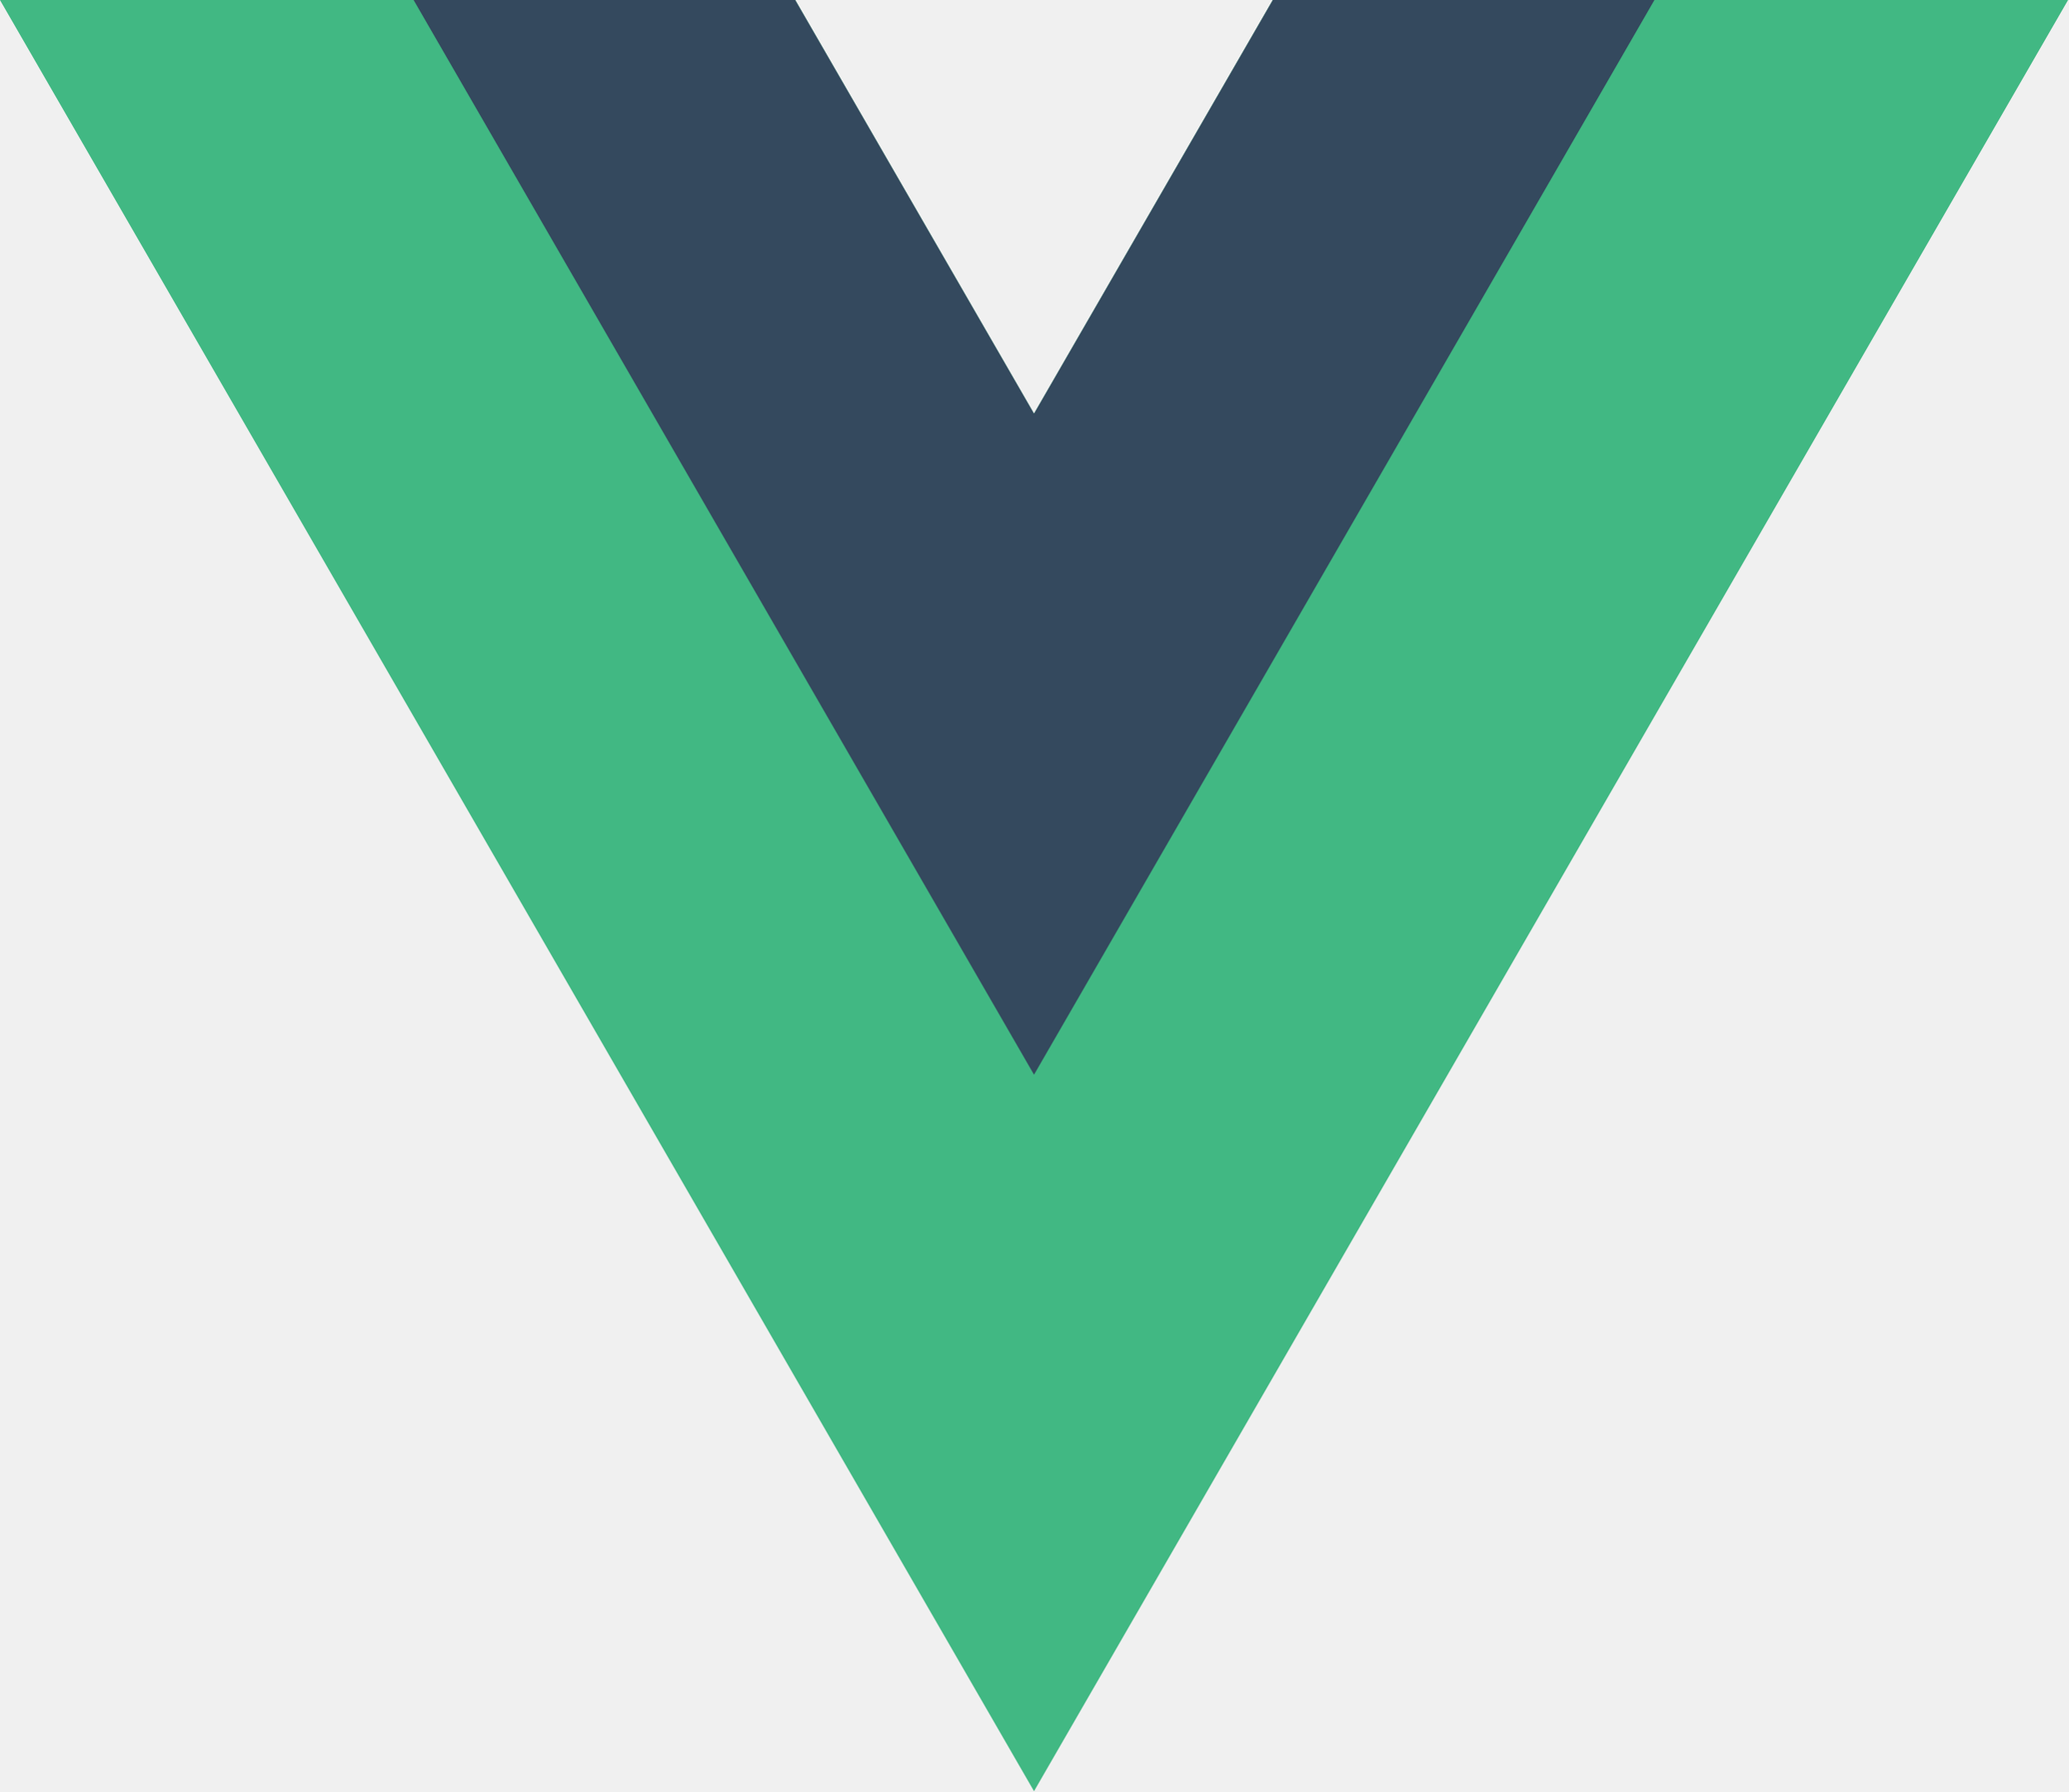
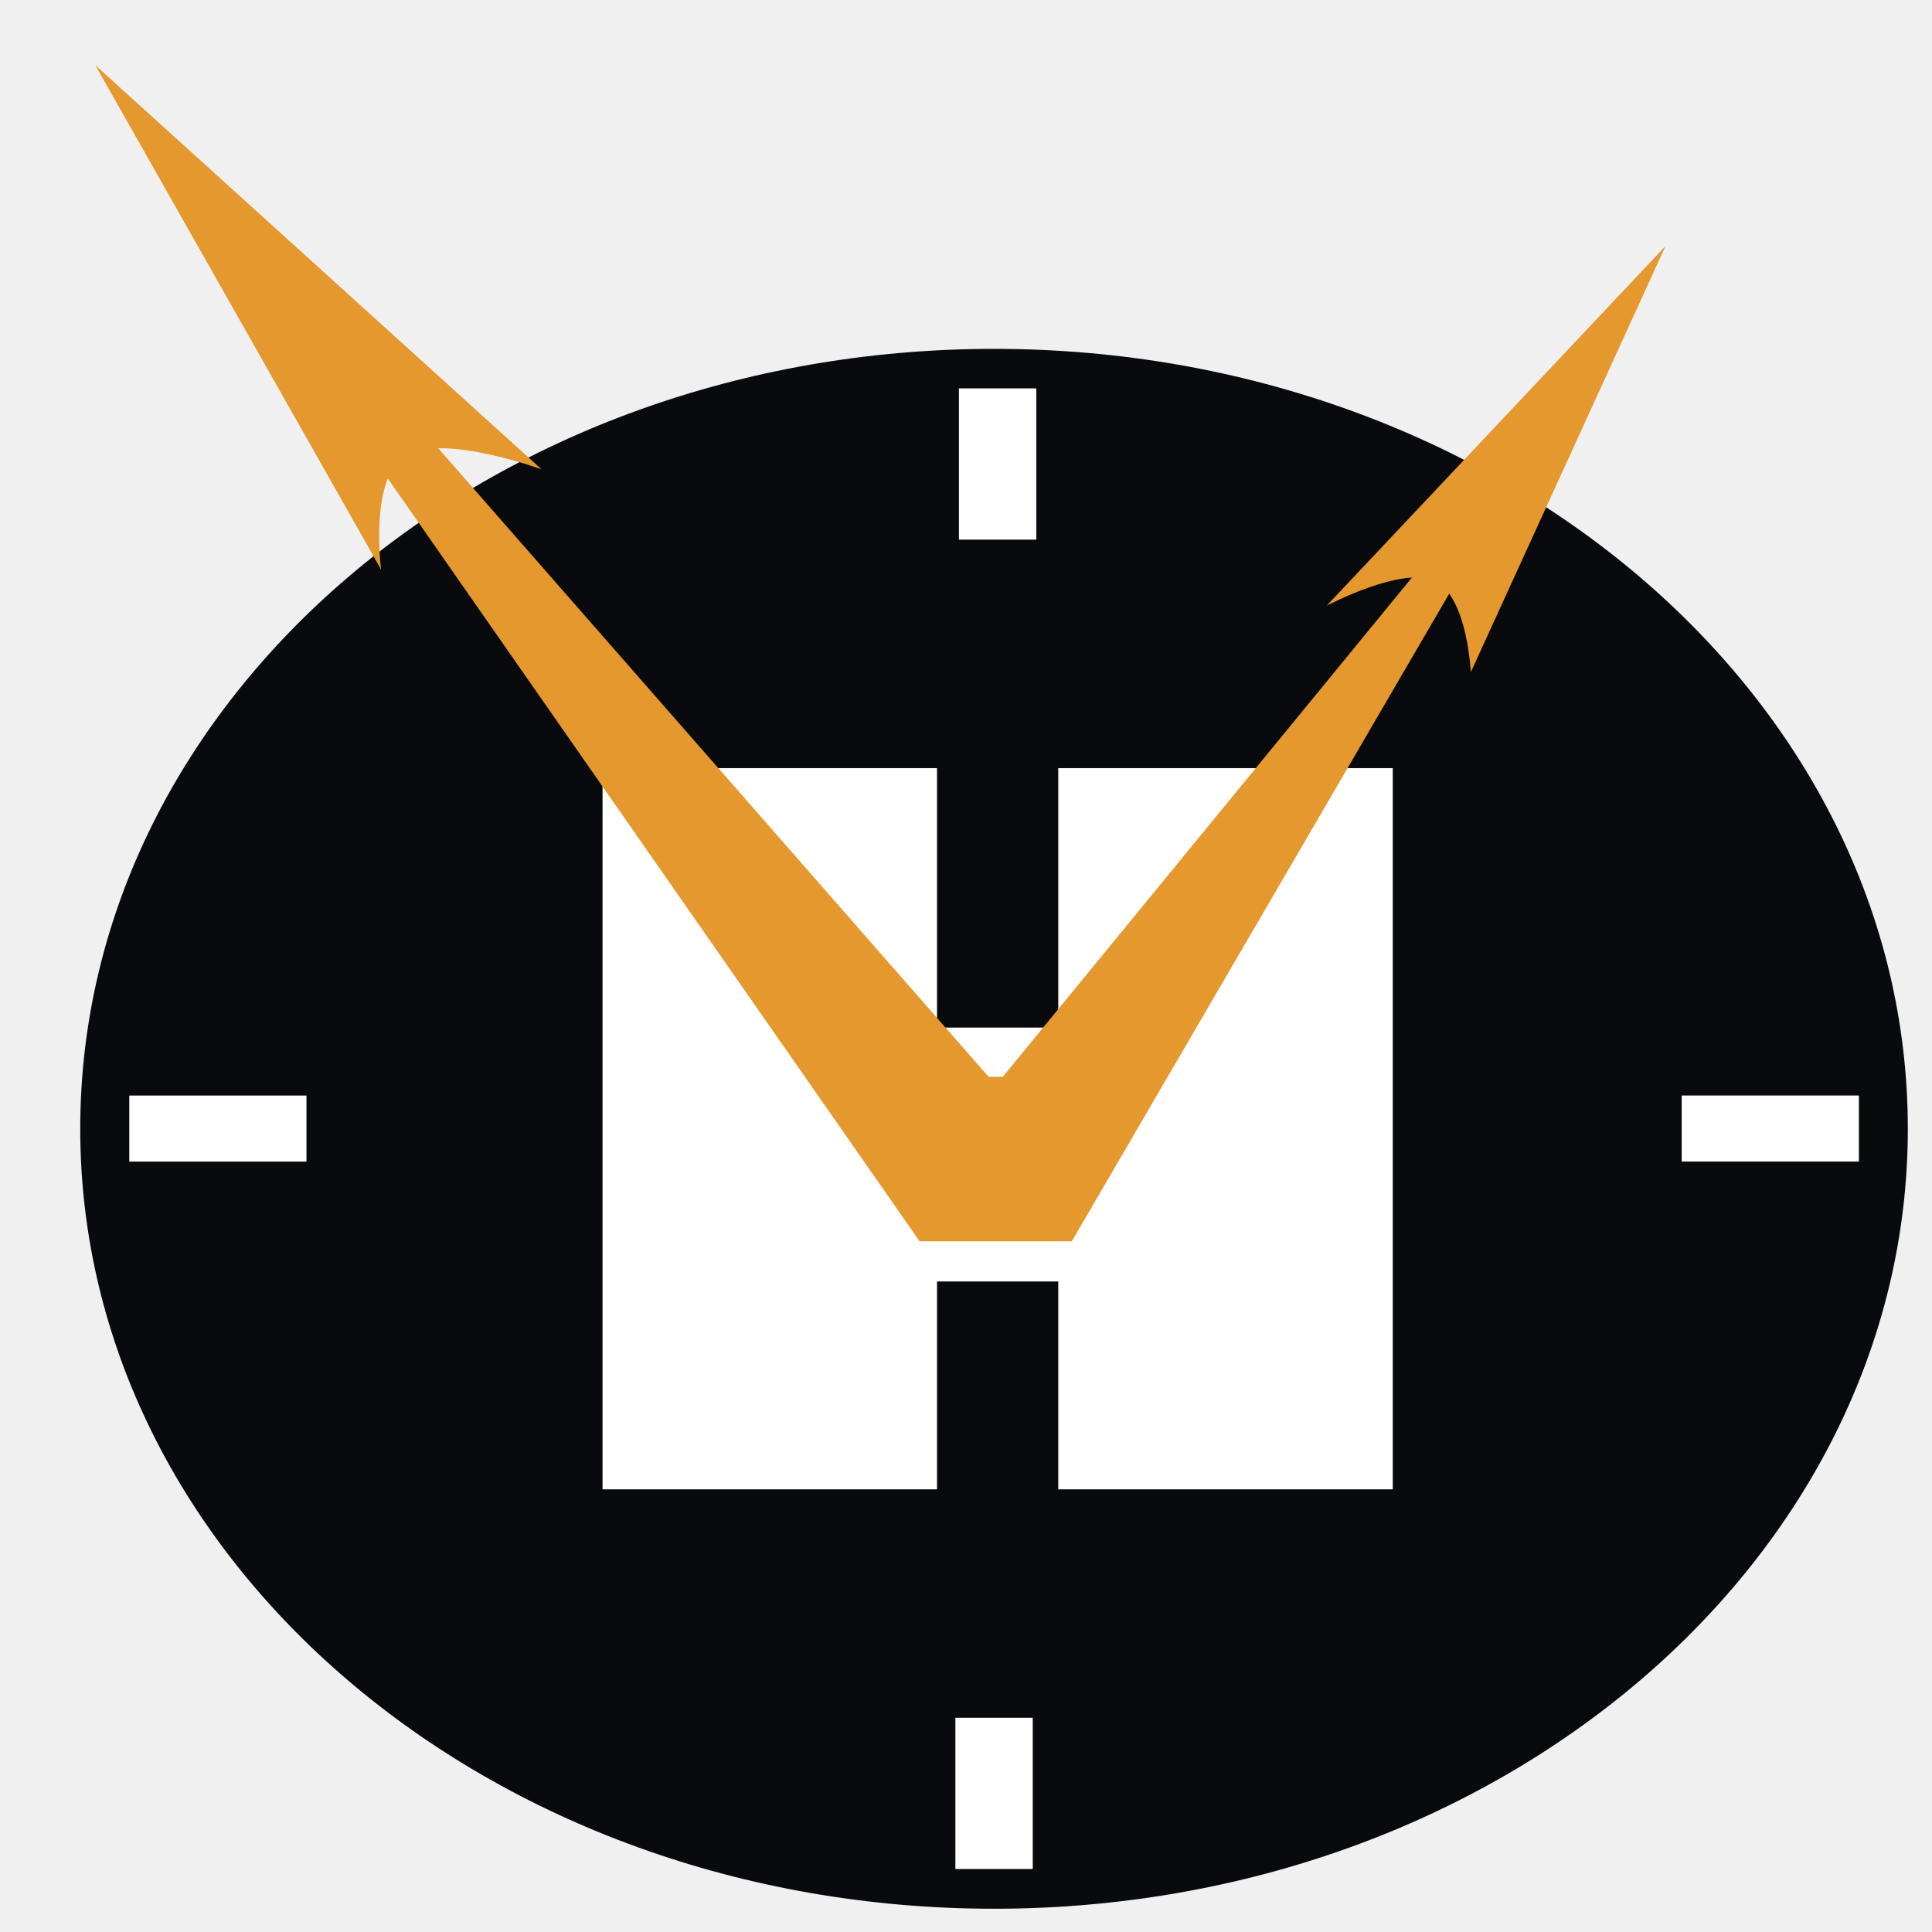
- <svg xmlns="http://www.w3.org/2000/svg" viewBox="0 0 261.76 226.69">
-   <path d="M161.096.001l-30.225 52.351L100.647.001H-.005l130.877 226.688L261.749.001z" fill="#41b883" />
-   <path d="M161.096.001l-30.225 52.351L100.647.001H52.346l78.526 136.01L209.398.001z" fill="#34495e" />
+ <svg xmlns="http://www.w3.org/2000/svg" width="49" height="49" viewBox="0 0 49 49" fill="none">
+   <ellipse cx="25.211" cy="28.629" rx="23.176" ry="19.781" fill="#080A0E" style="fill:#080A0E;fill:color(display-p3 0.031 0.039 0.055);fill-opacity:1;" />
+   <path d="M15.282 19.482H23.765V26.062H26.84V19.482H35.324V37.773H26.84V32.501H23.765V37.773H15.282V19.482Z" fill="white" style="fill:white;fill-opacity:1;" />
+   <rect x="24.321" y="9.85" width="1.962" height="3.836" fill="white" style="fill:white;fill-opacity:1;" />
+   <rect x="47.145" y="27.785" width="1.675" height="4.494" transform="rotate(90 47.1455 27.7852)" fill="white" style="fill:white;fill-opacity:1;" />
+   <rect x="26.193" y="47.402" width="1.962" height="3.836" transform="rotate(-180 26.1929 47.4023)" fill="white" style="fill:white;fill-opacity:1;" />
+   <rect x="3.279" y="29.461" width="1.675" height="4.494" transform="rotate(-90 3.27881 29.4609)" fill="white" style="fill:white;fill-opacity:1;" />
+   <path d="M4.09 3.346L25.072 27.309H25.434L38.937 10.832H39.218L27.184 31.481H23.322L3.708 3.346H4.09Z" fill="#E4982D" style="fill:#E4982D;fill:color(display-p3 0.894 0.595 0.176);fill-opacity:1;" />
+   <path d="M2.418 1.654L13.735 11.903C13.735 11.903 11.306 11.014 10.328 11.528C9.35 12.041 9.665 14.445 9.665 14.445L2.418 1.654Z" fill="#E4982D" style="fill:#E4982D;fill:color(display-p3 0.894 0.595 0.176);fill-opacity:1;" />
+   <path d="M42.242 6.239L37.303 17.049C37.303 17.049 37.22 15.192 36.427 14.752C35.634 14.313 33.649 15.361 33.649 15.361L42.242 6.239Z" fill="#E4982D" style="fill:#E4982D;fill:color(display-p3 0.894 0.595 0.176);fill-opacity:1;" />
</svg>
